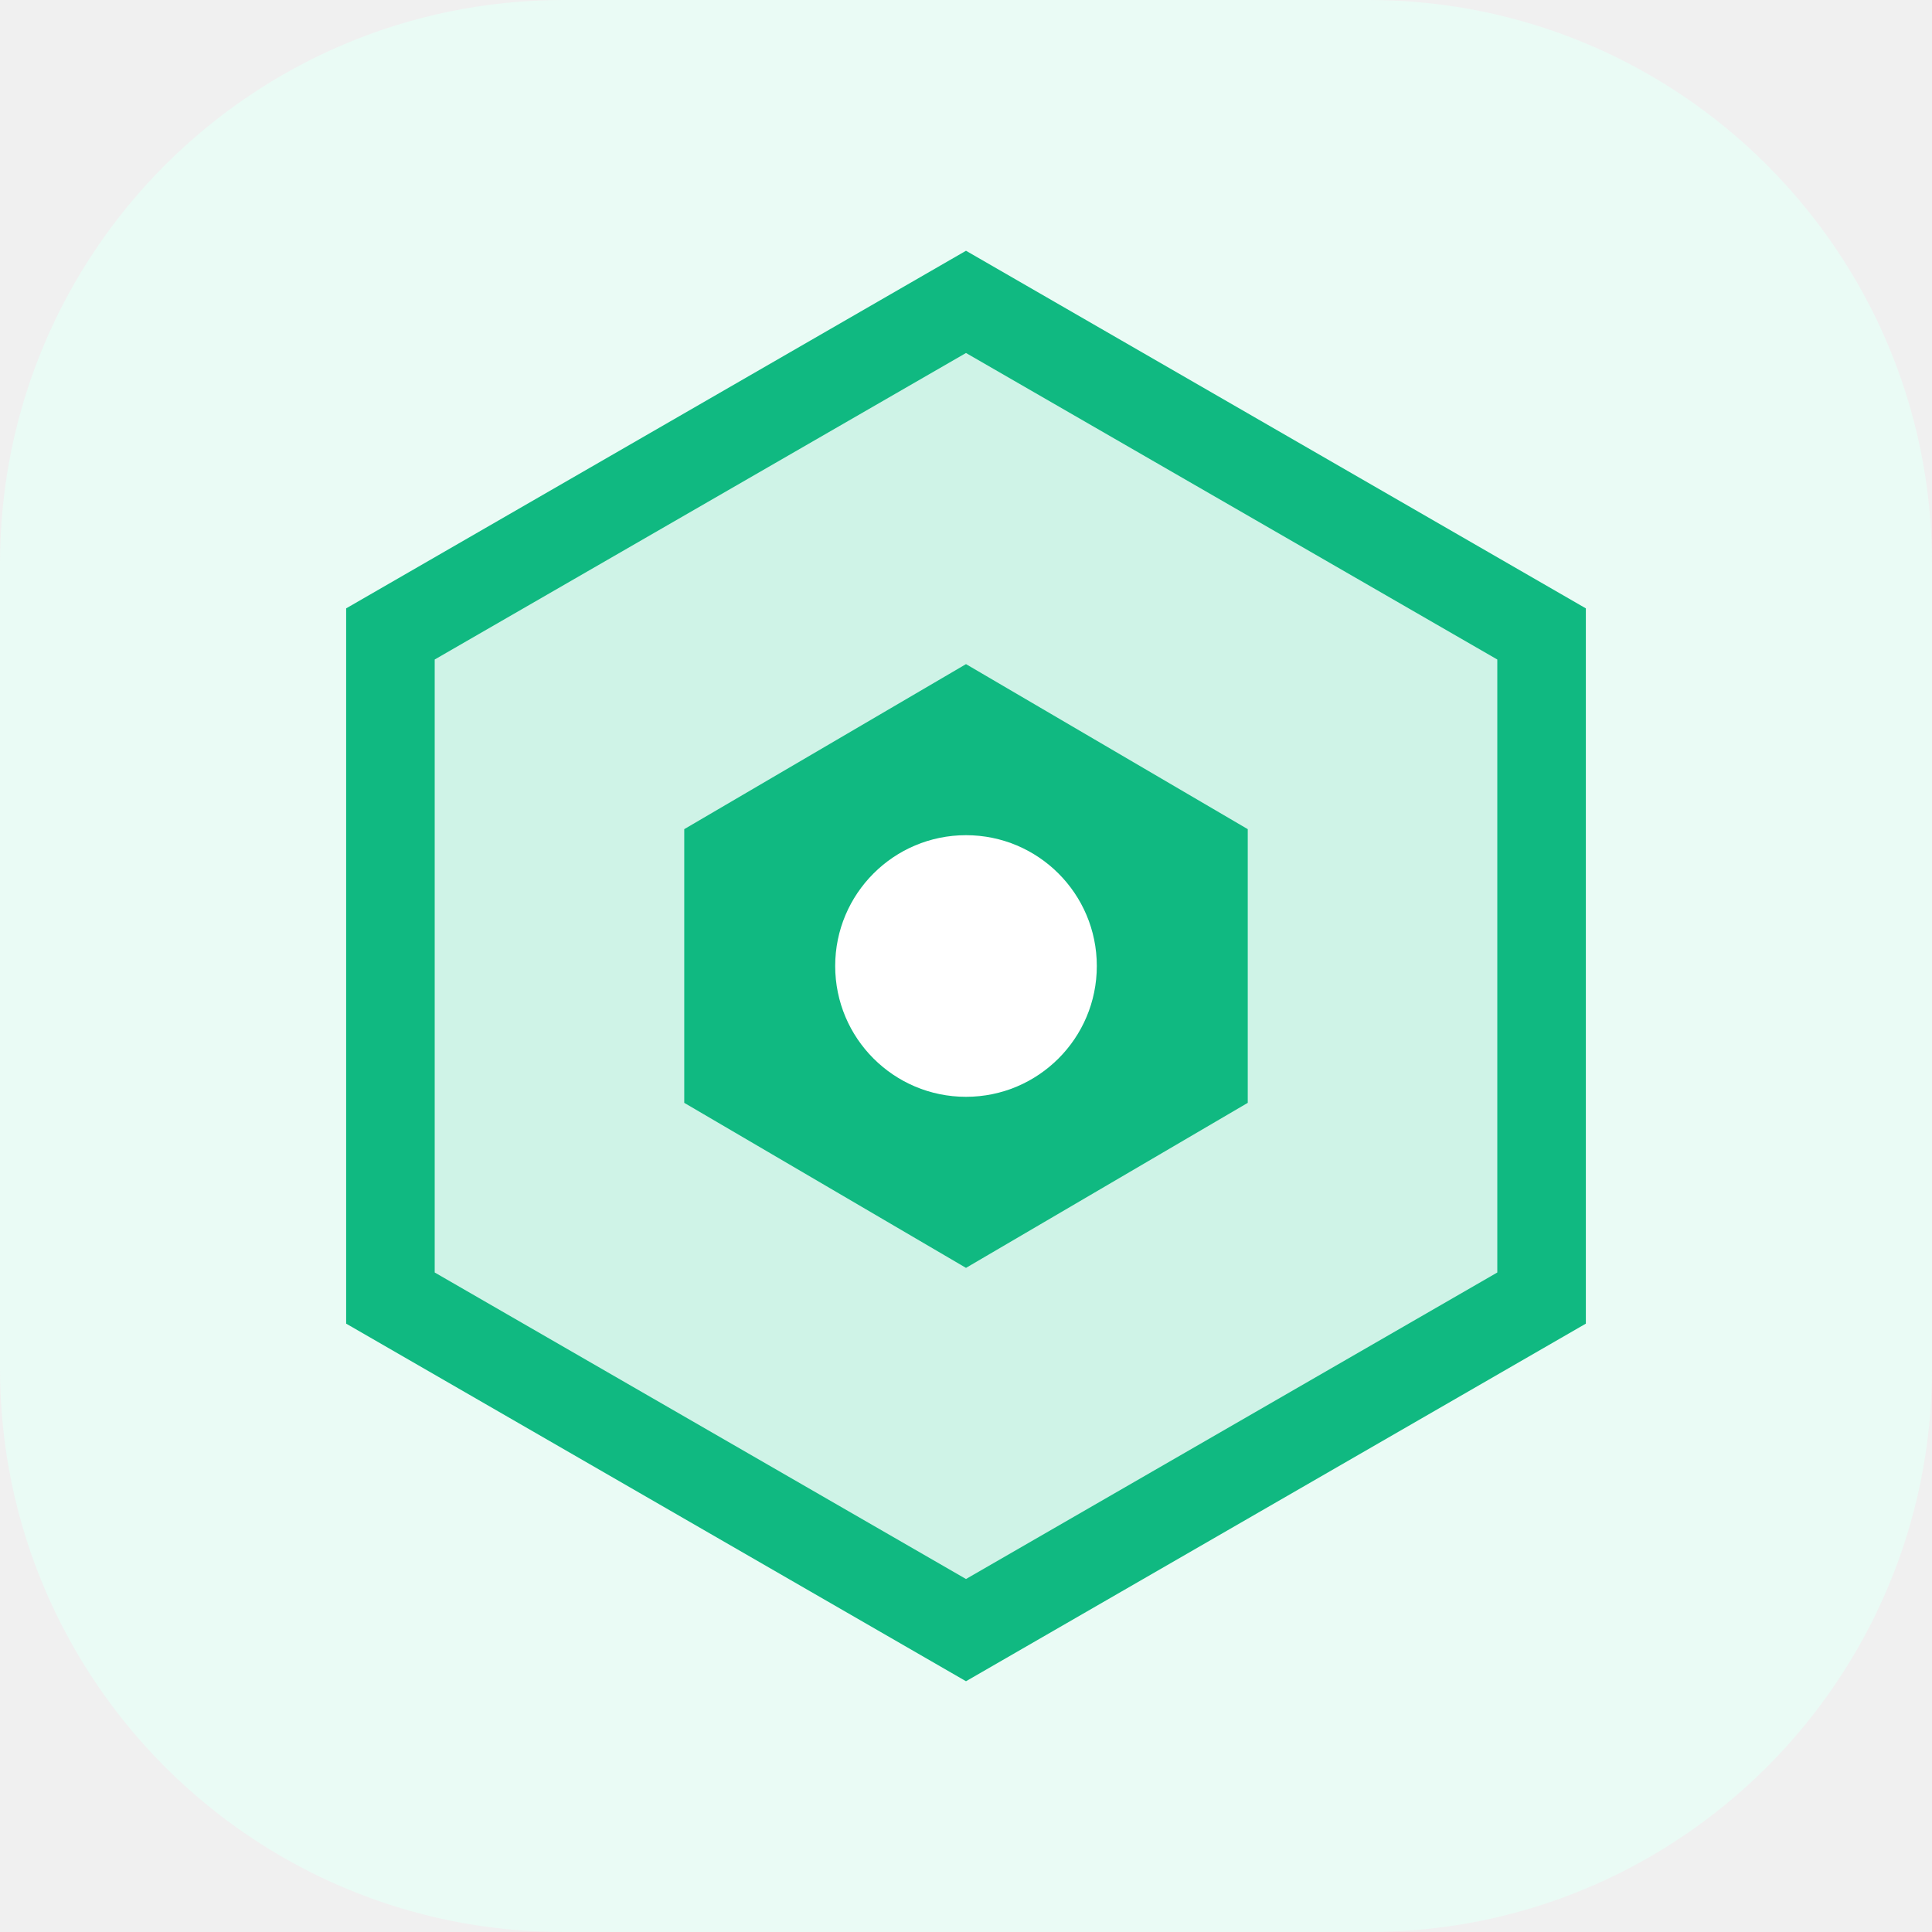
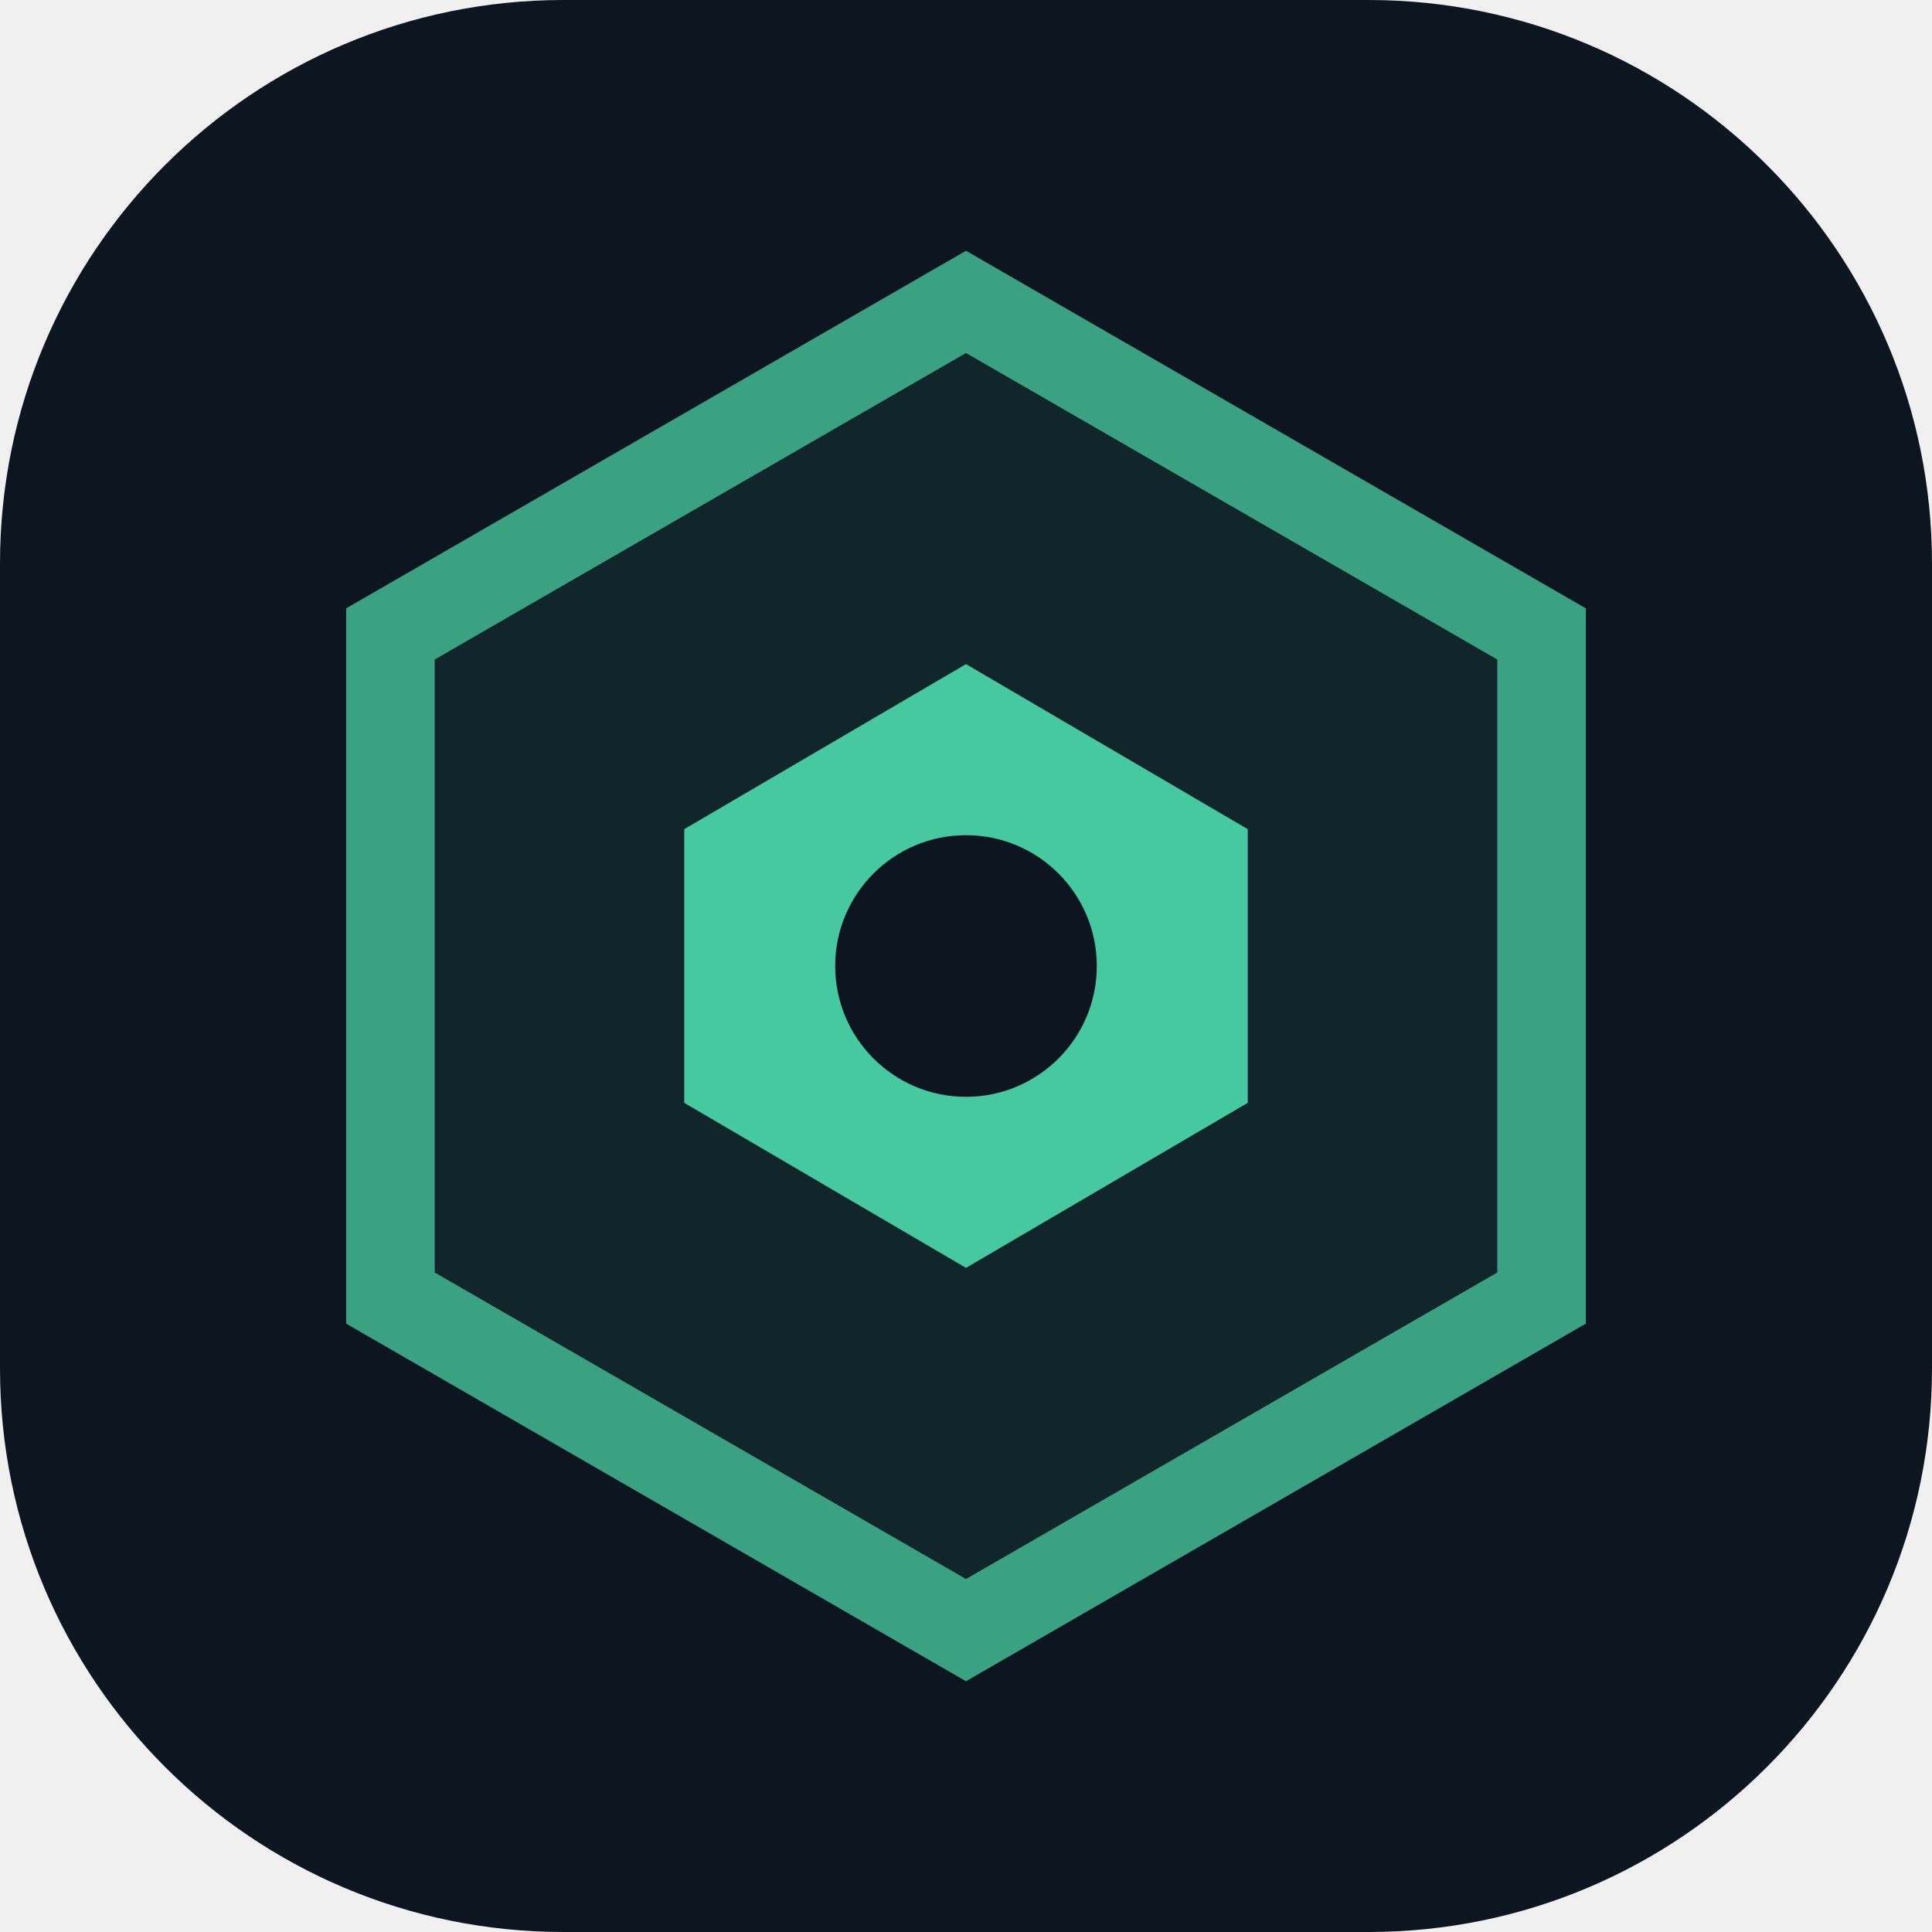
<svg xmlns="http://www.w3.org/2000/svg" width="48" height="48" viewBox="0 0 48 48" fill="none">
-   <rect width="48" height="48" rx="14" fill="#EAFBF5" />
-   <path d="M24 7.5L38.3 15.75V32.25L24 40.5L9.7 32.25V15.75L24 7.5Z" fill="#10B981" fill-opacity="0.12" stroke="#10B981" stroke-width="2.2" />
-   <path d="M24 16.5L31 20.6V27.4L24 31.5L17 27.4V20.6L24 16.5Z" fill="#10B981" />
-   <circle cx="24" cy="24" r="3.25" fill="#FFFFFF" />
+   <rect width="48" height="48" rx="14" fill="#0d1620" />
+   <path d="M24 7.5L38.3 15.75V32.25L24 40.5L9.7 32.25V15.75L24 7.5Z" fill="rgba(58,161,131,0.12)" stroke="#3aa183" stroke-width="2.2" />
+   <path d="M24 16.5L31 20.6V27.4L24 31.5L17 27.4V20.6L24 16.5Z" fill="#46c8a0" />
+   <circle cx="24" cy="24" r="3.25" fill="#0d1620" />
</svg>
